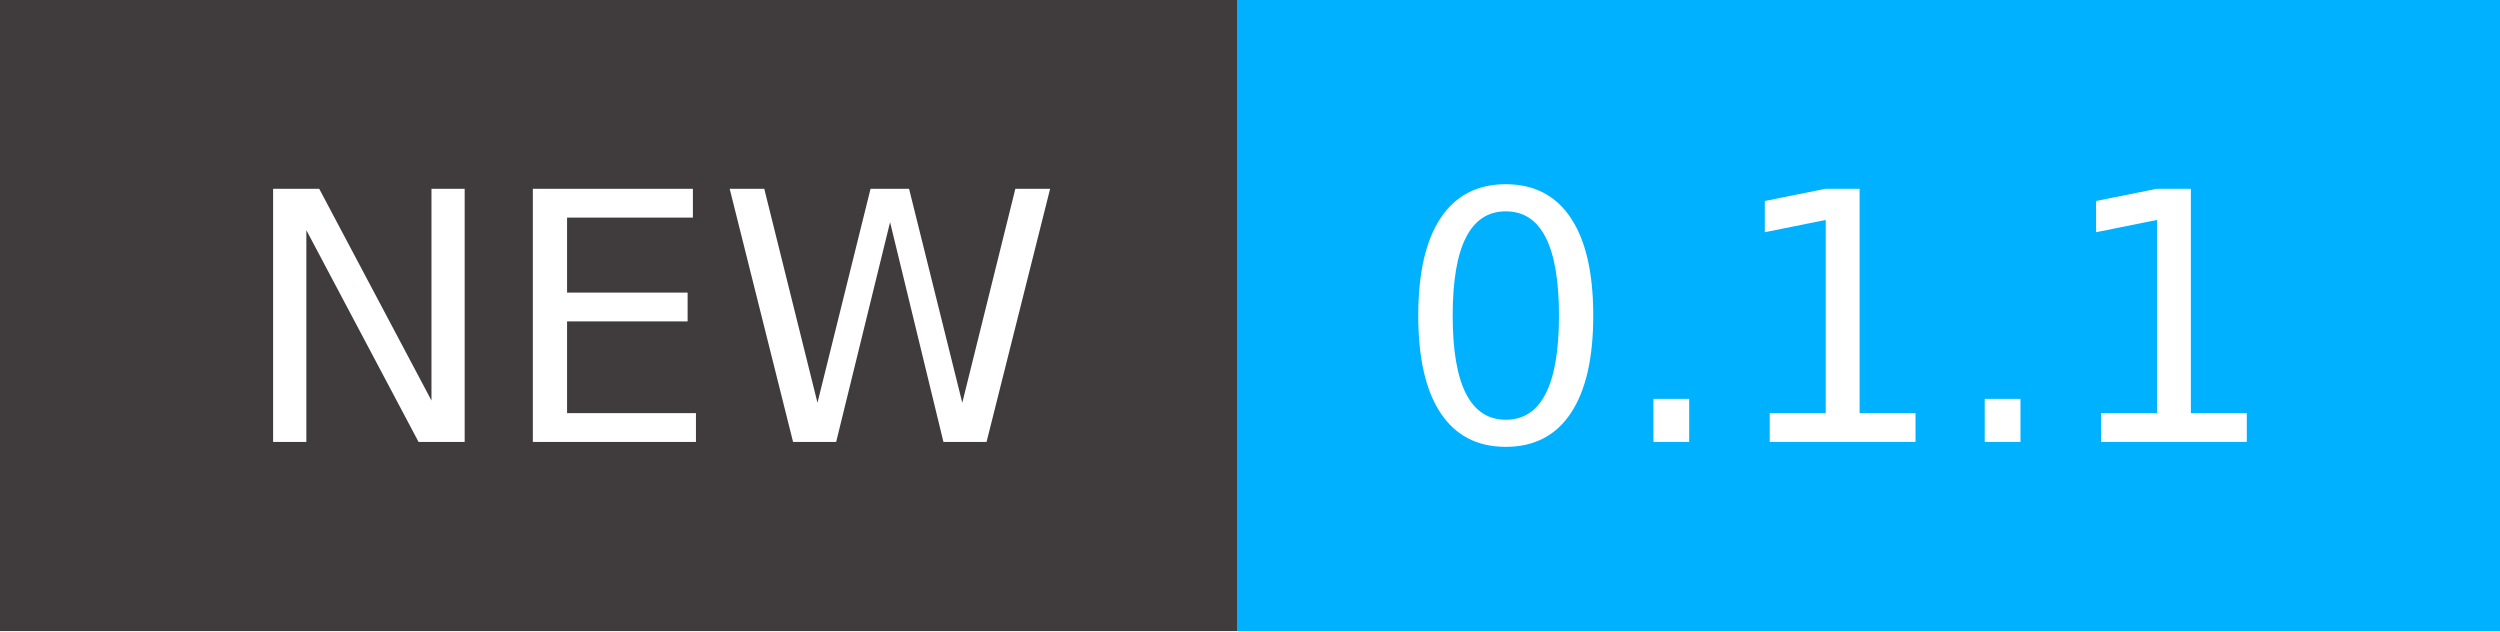
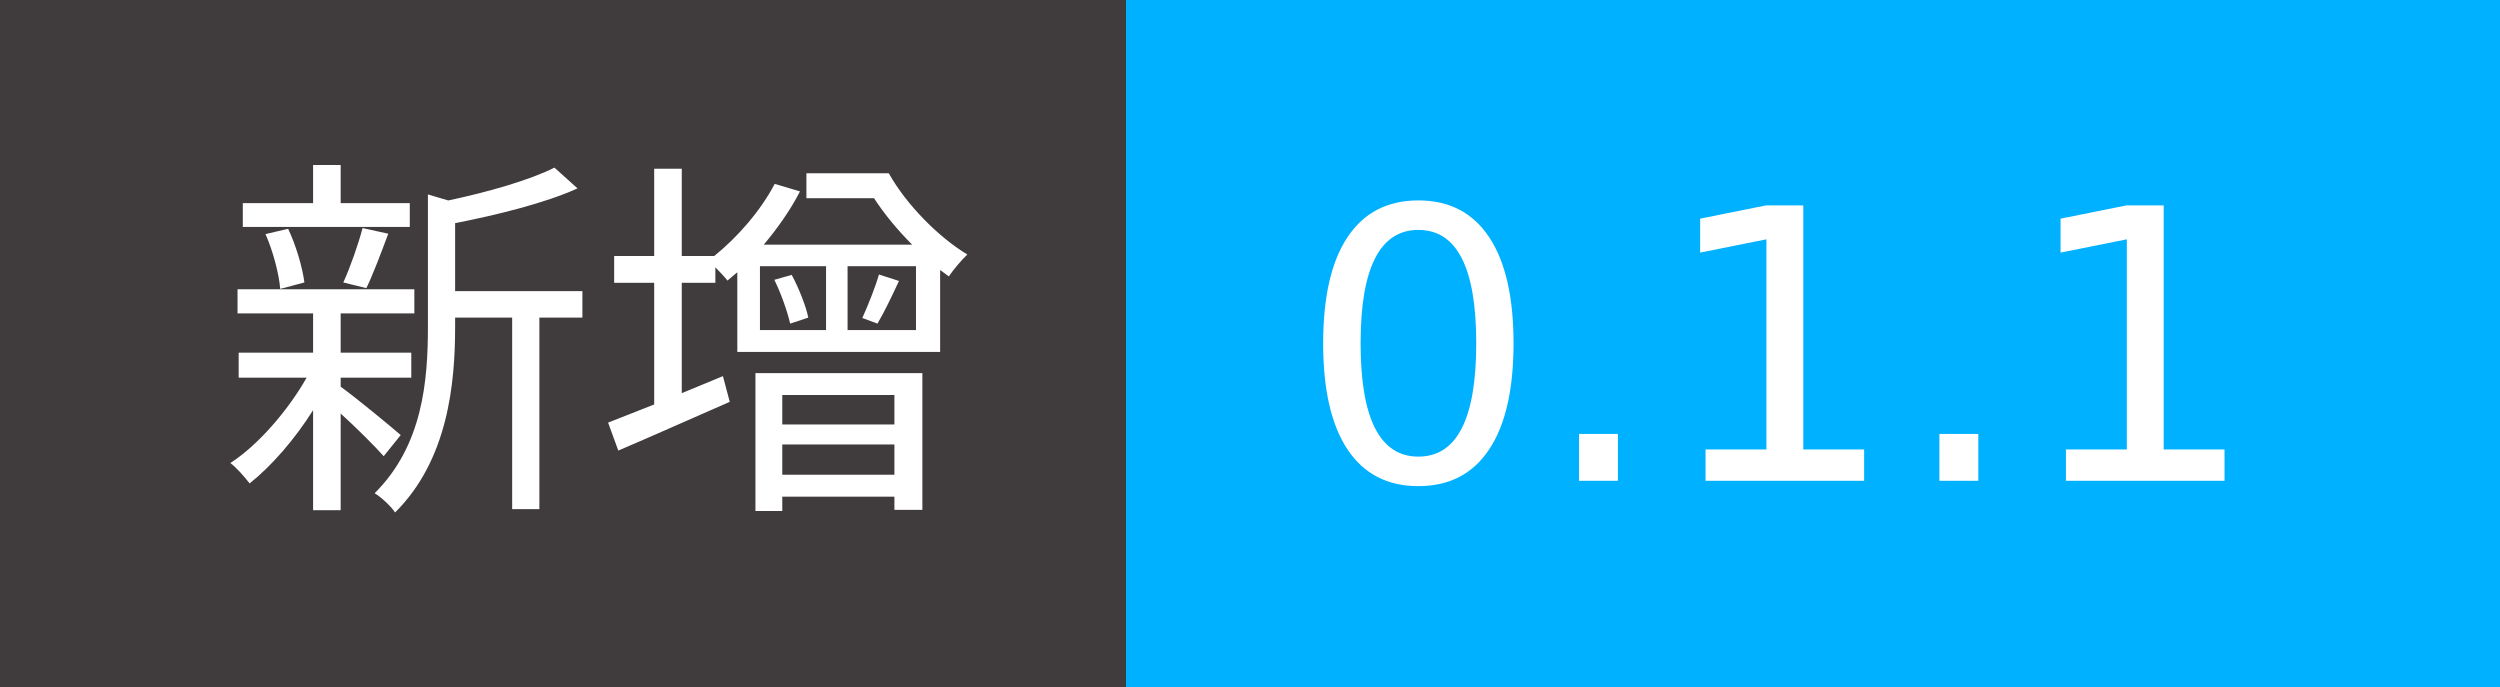
- <svg xmlns="http://www.w3.org/2000/svg" viewBox="0 0 792 200">
+ <svg xmlns="http://www.w3.org/2000/svg" viewBox="0 0 728 200">
  <g shape-rendering="crispEdges">
-     <path fill="#403c3d" d="M0 0h392v2e2H0z" />
-     <path fill="#00b1ff" d="M392 0h4e2v2e2H392z" />
+     <path fill="#403c3d" d="M0 0h328v2e2H0z" />
+     <path fill="#00b1ff" d="M328 0h4e2v2e2H328z" />
  </g>
  <g fill="#fff" text-anchor="middle" font-family="DejaVu Sans,Verdana,Geneva,sans-serif" font-size="110">
-     <text x="206" y="140" textLength="292">NEW</text>
-     <text x="582" y="140" textLength="300">0.1.1</text>
+     <text x="174" y="140" textLength="228">新增</text>
+     <text x="518" y="140" textLength="300">0.1.1</text>
  </g>
</svg>
